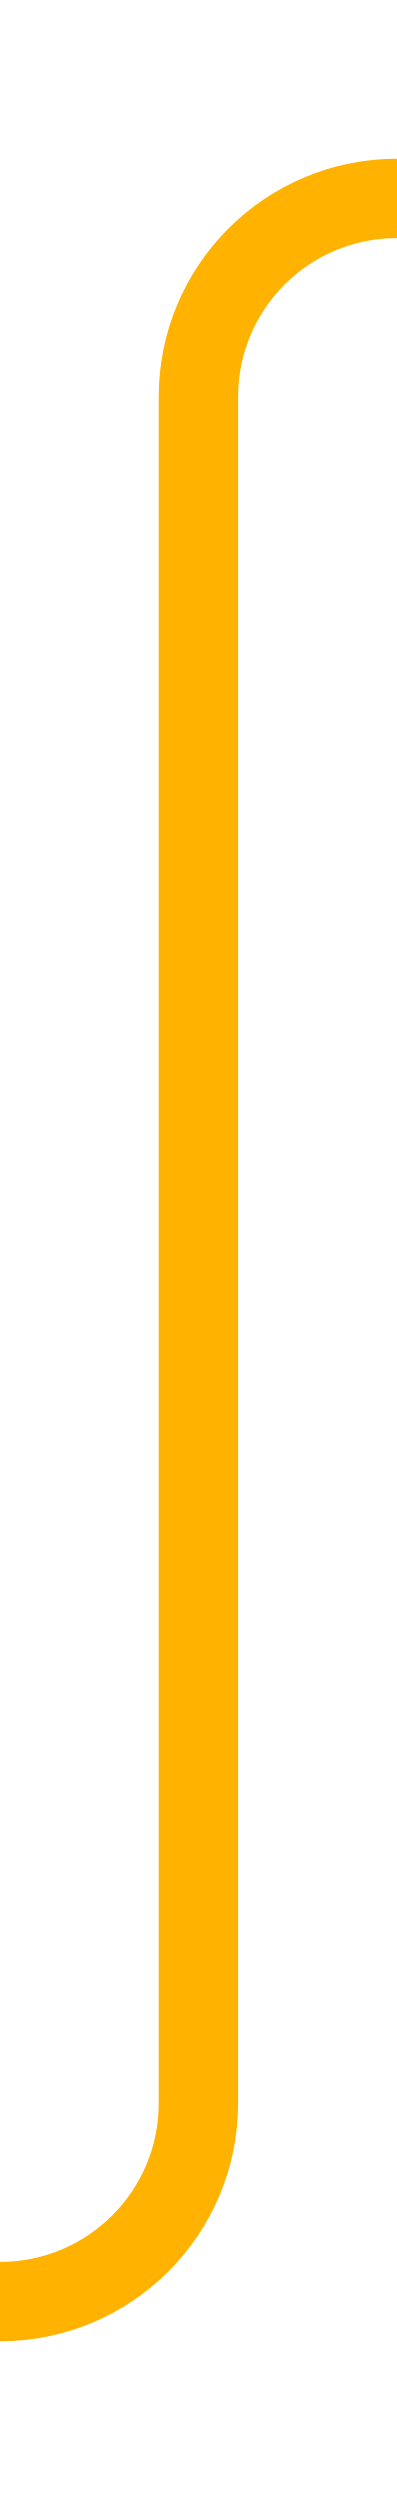
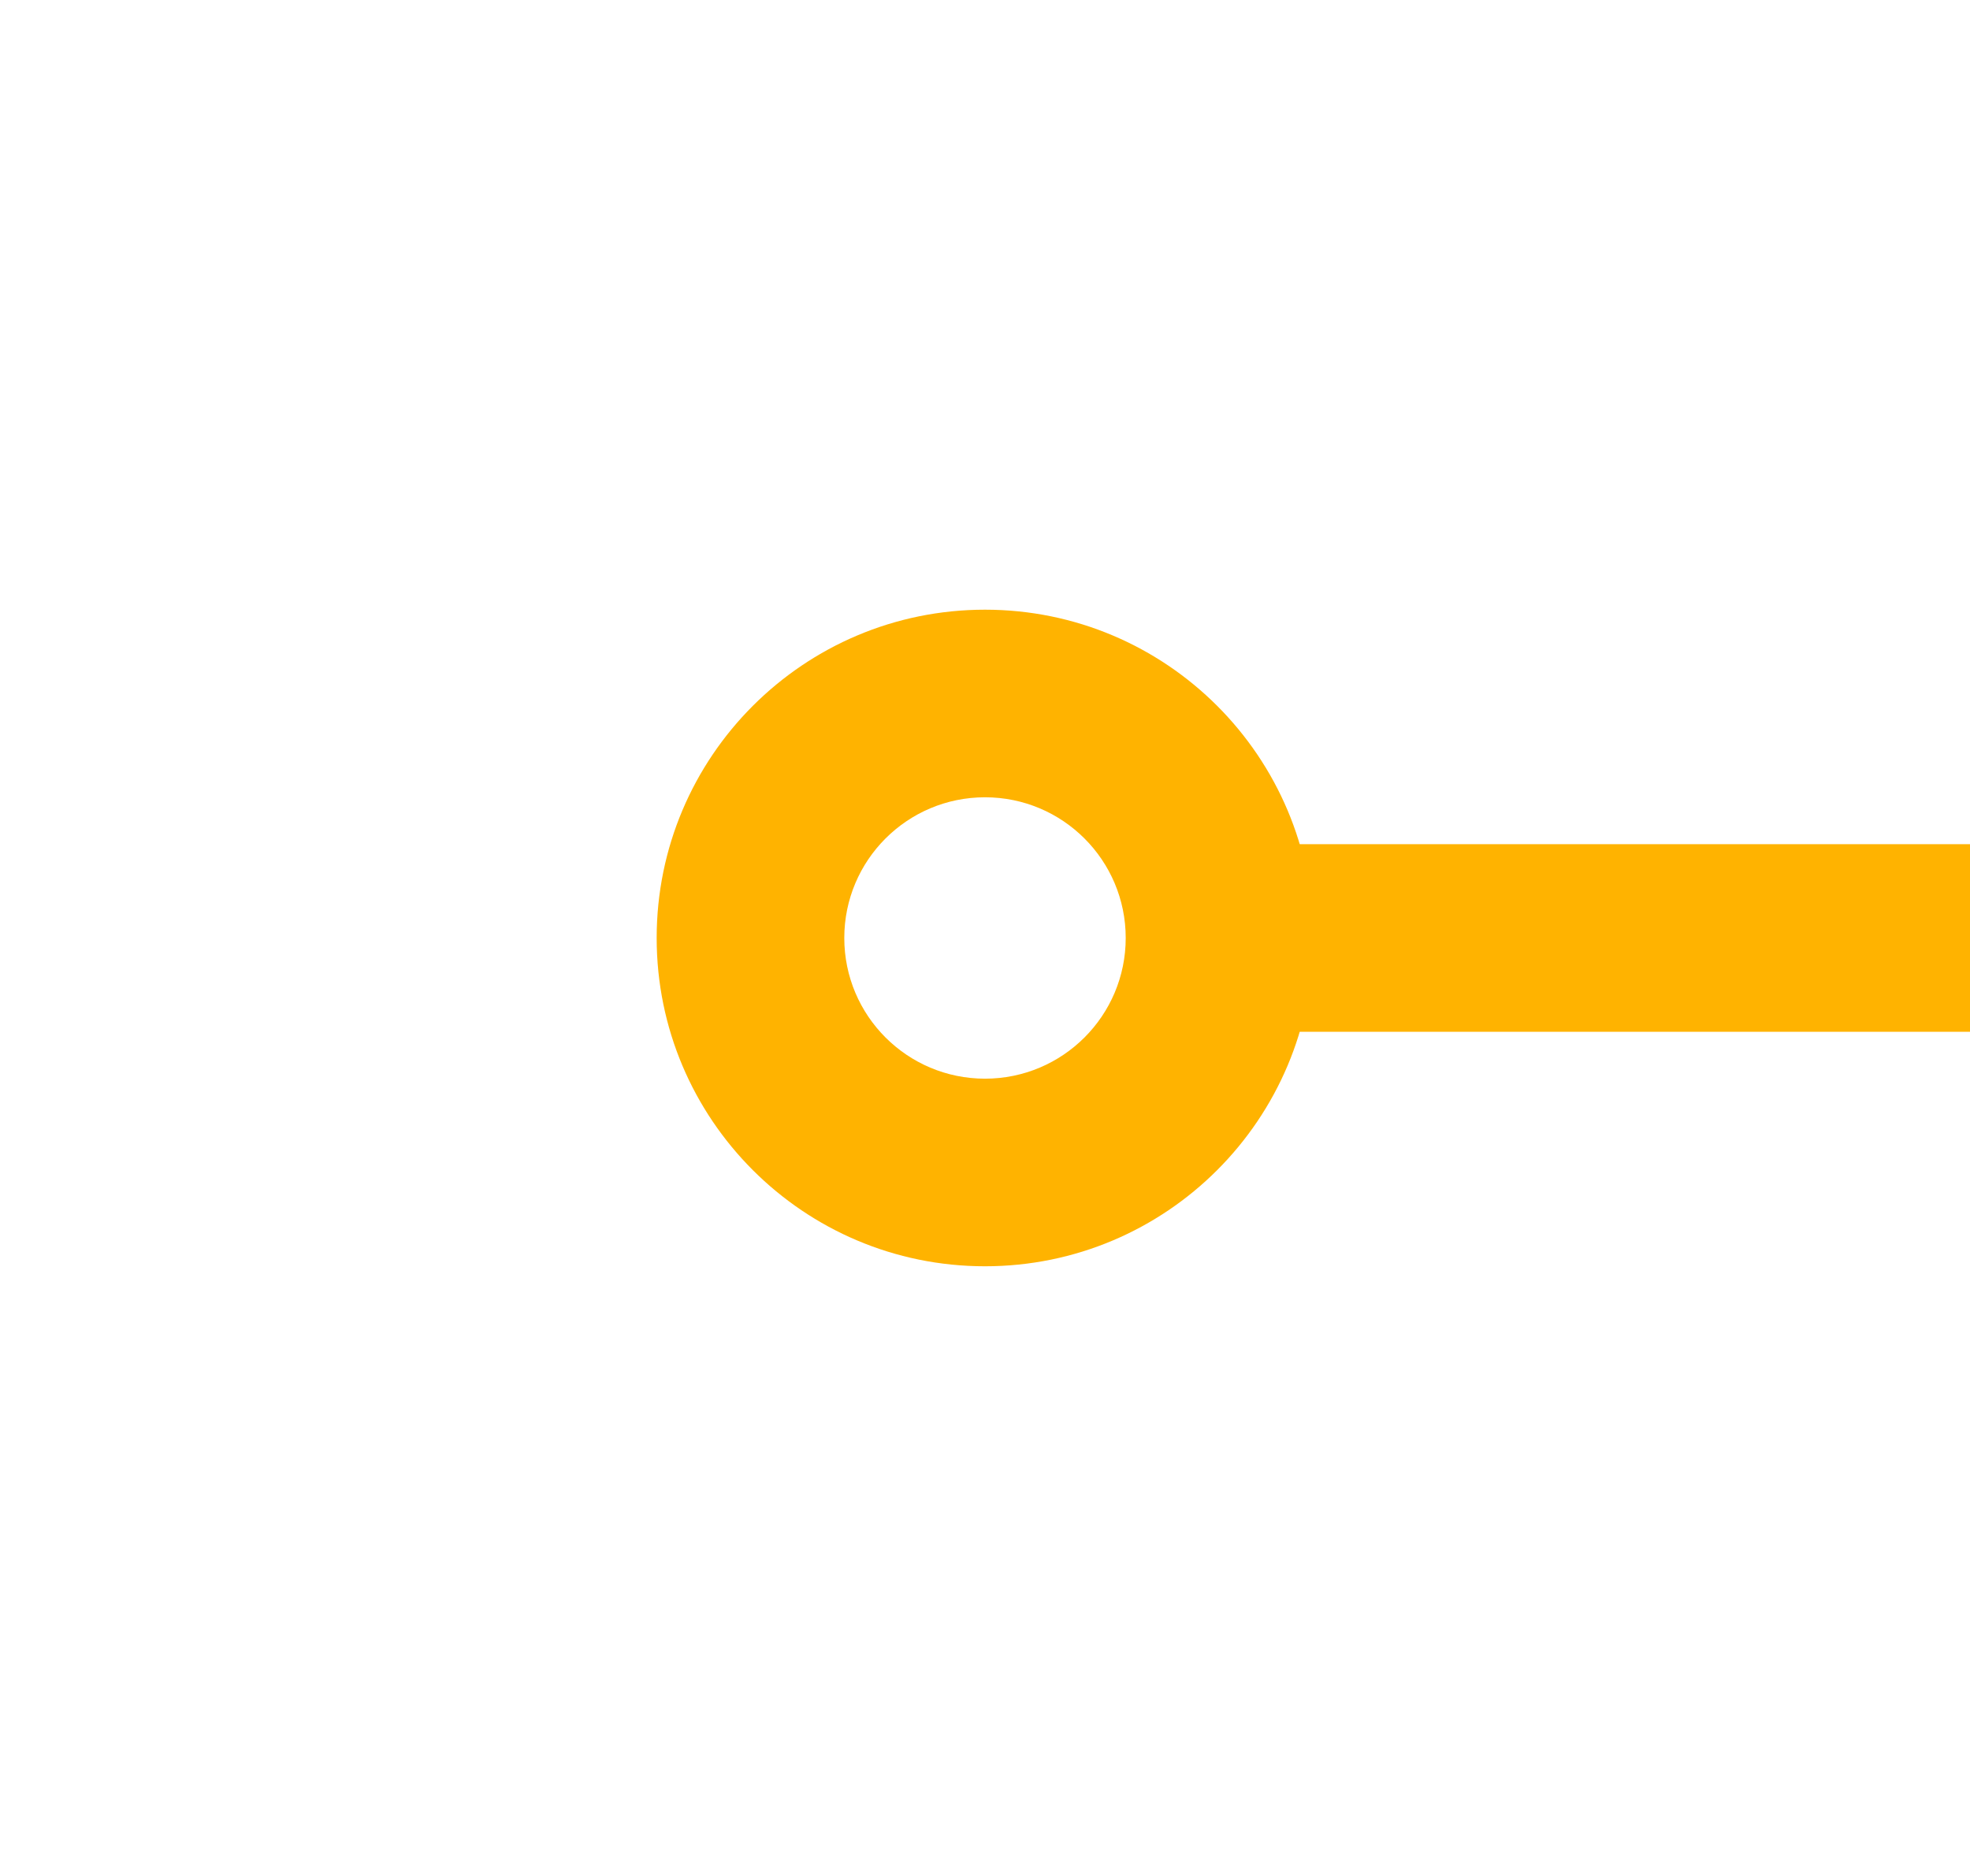
- <svg xmlns="http://www.w3.org/2000/svg" version="1.1" width="10px" height="63px" preserveAspectRatio="xMidYMin meet" viewBox="2267 396  8 63">
-   <path d="M 1922 454  L 2266 454  A 5 5 0 0 0 2271 449 L 2271 406  A 5 5 0 0 1 2276 401 L 2615 401  " stroke-width="2" stroke="#ffb300" fill="none" />
-   <path d="M 1919.5 450.5  A 3.5 3.5 0 0 0 1916 454 A 3.5 3.5 0 0 0 1919.5 457.5 A 3.5 3.5 0 0 0 1923 454 A 3.5 3.5 0 0 0 1919.5 450.5 Z M 1919.5 452.5  A 1.5 1.5 0 0 1 1921 454 A 1.5 1.5 0 0 1 1919.5 455.5 A 1.5 1.5 0 0 1 1918 454 A 1.5 1.5 0 0 1 1919.5 452.5 Z M 2613 410.5  L 2627 401  L 2613 391.5  L 2613 410.5  Z " fill-rule="nonzero" fill="#ffb300" stroke="none" />
+ <svg xmlns="http://www.w3.org/2000/svg" version="1.1" width="21px" height="20px" preserveAspectRatio="xMinYMid meet" viewBox="2563 197  21 18">
+   <path d="M 2576 206  L 2718 206  " stroke-width="2" stroke="#ffb300" fill="none" />
+   <path d="M 2573.5 202.5  A 3.5 3.5 0 0 0 2570 206 A 3.5 3.5 0 0 0 2573.5 209.5 A 3.5 3.5 0 0 0 2577 206 A 3.5 3.5 0 0 0 2573.5 202.5 Z M 2573.5 204.5  A 1.5 1.5 0 0 1 2575 206 A 1.5 1.5 0 0 1 2573.5 207.5 A 1.5 1.5 0 0 1 2572 206 A 1.5 1.5 0 0 1 2573.5 204.5 Z M 2716 215.5  L 2730 206  L 2716 196.5  L 2716 215.5  Z " fill-rule="nonzero" fill="#ffb300" stroke="none" />
</svg>
